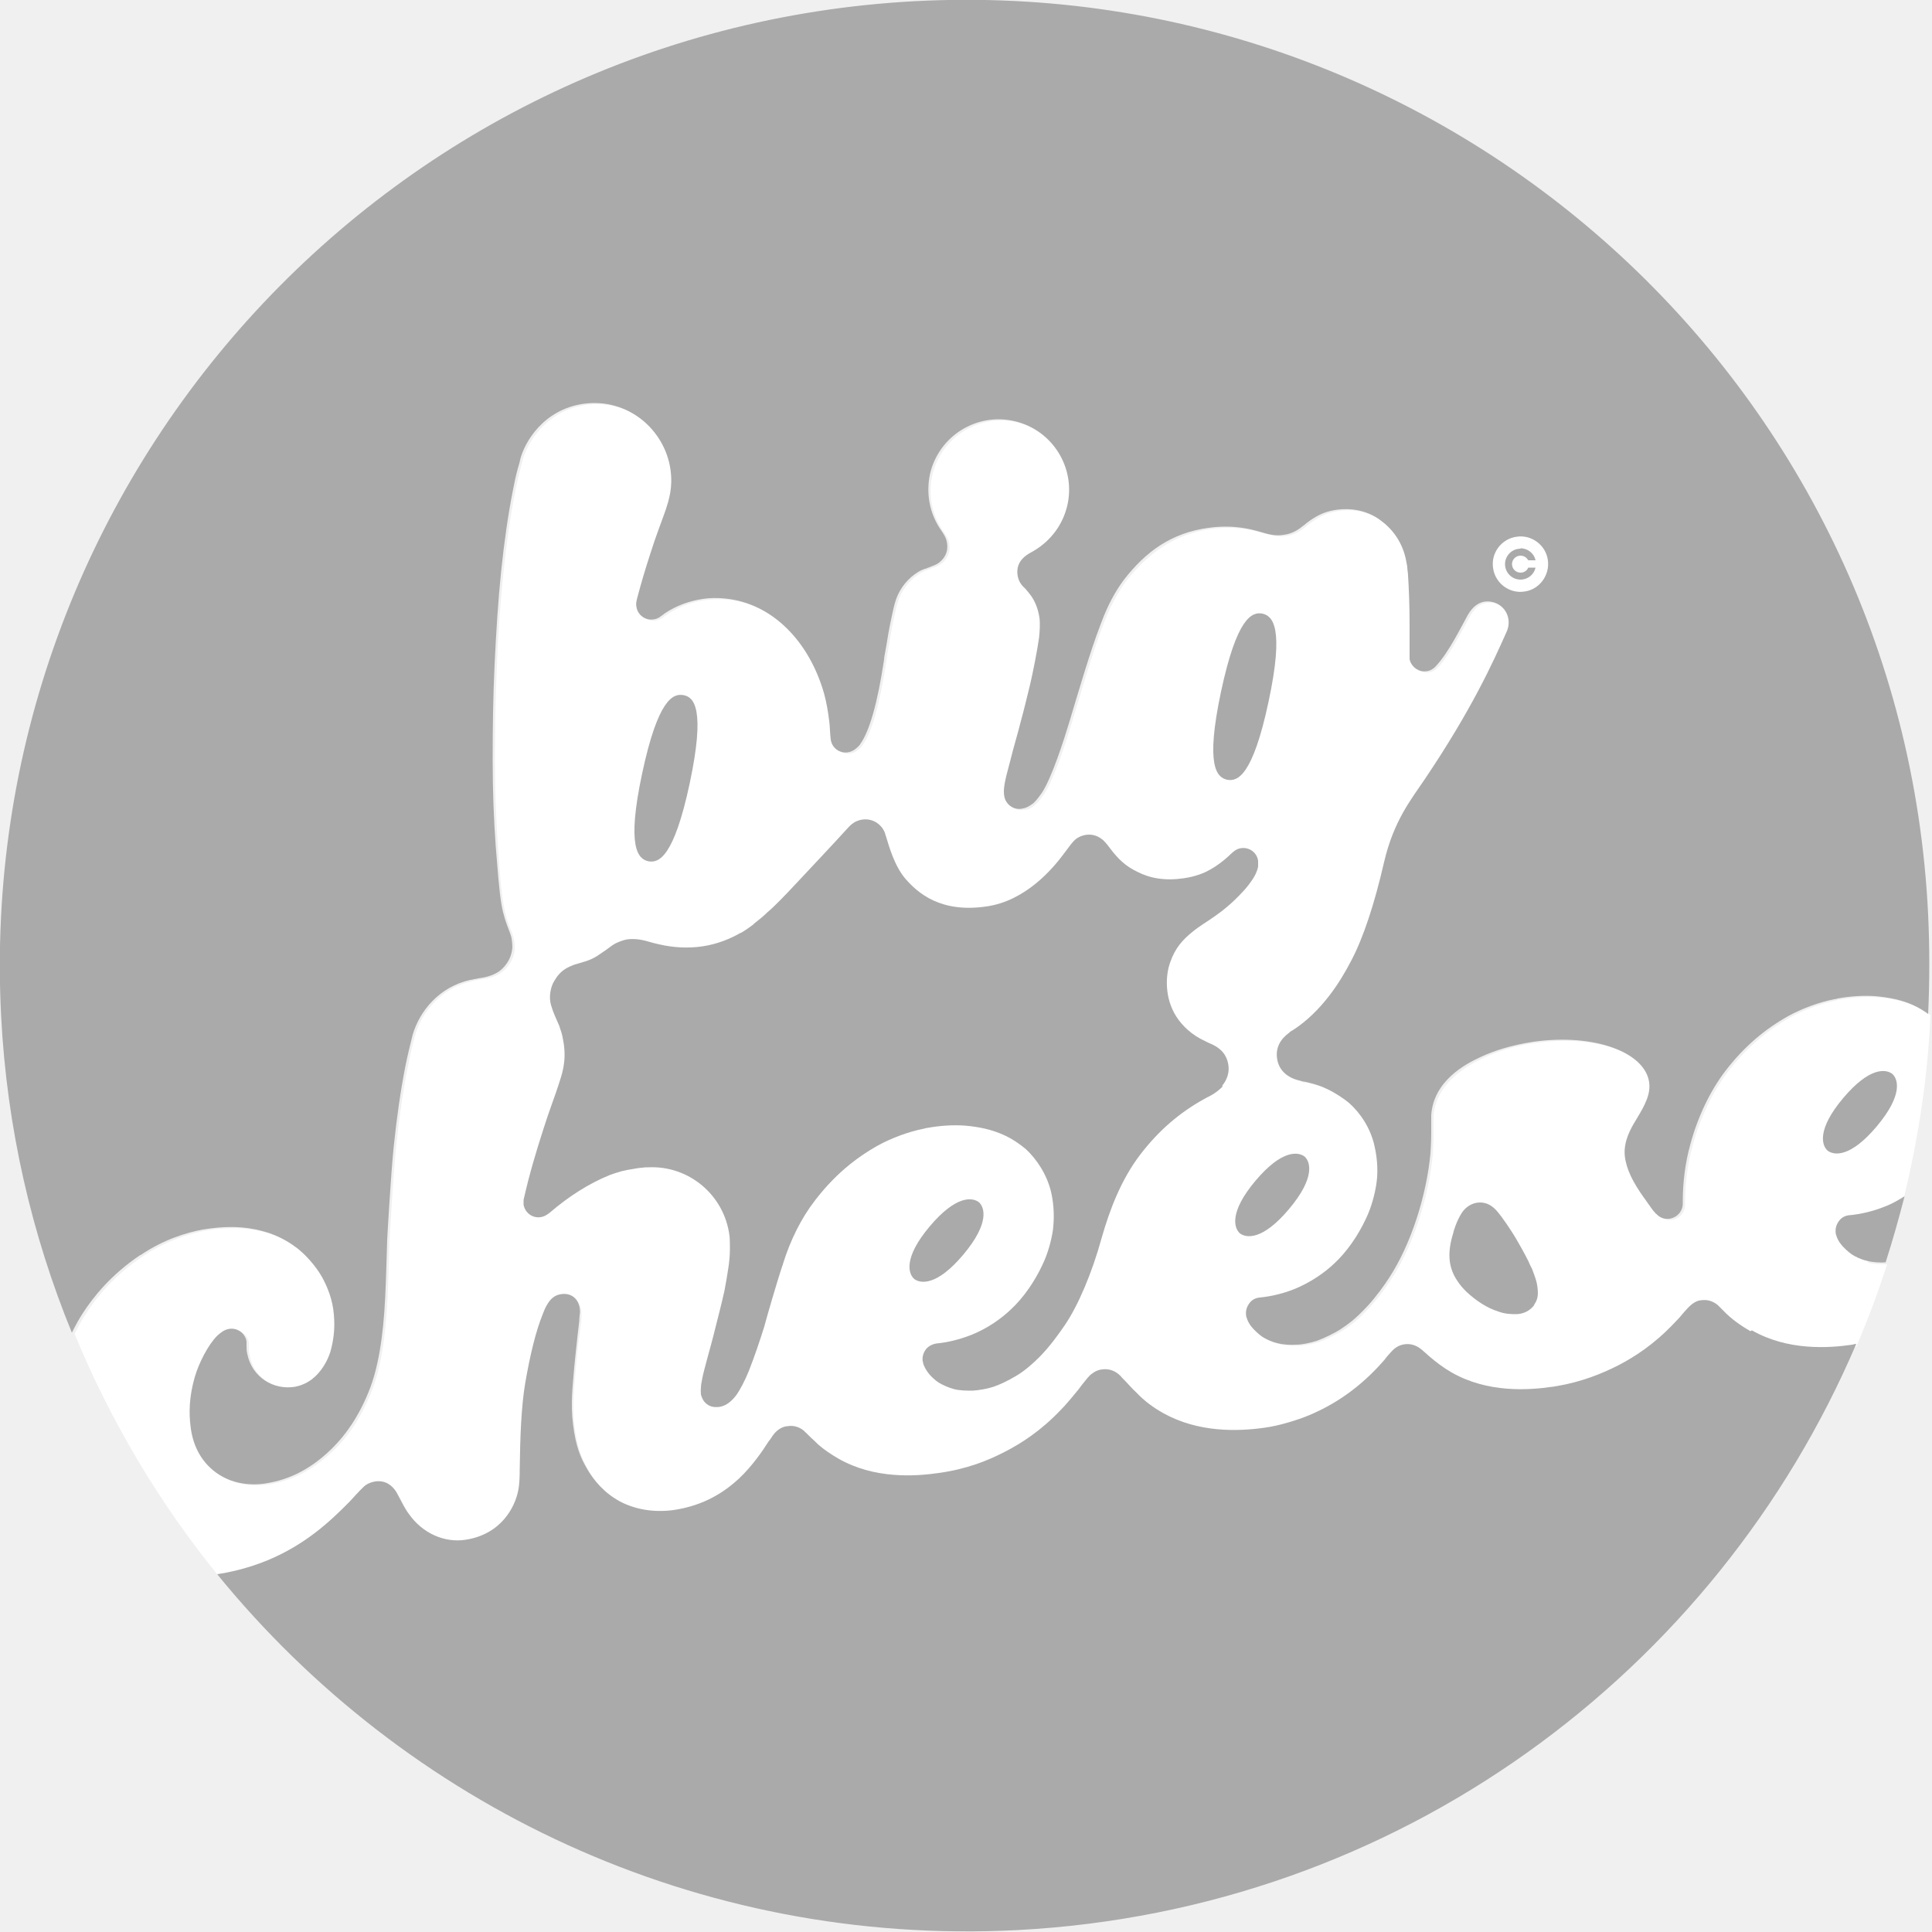
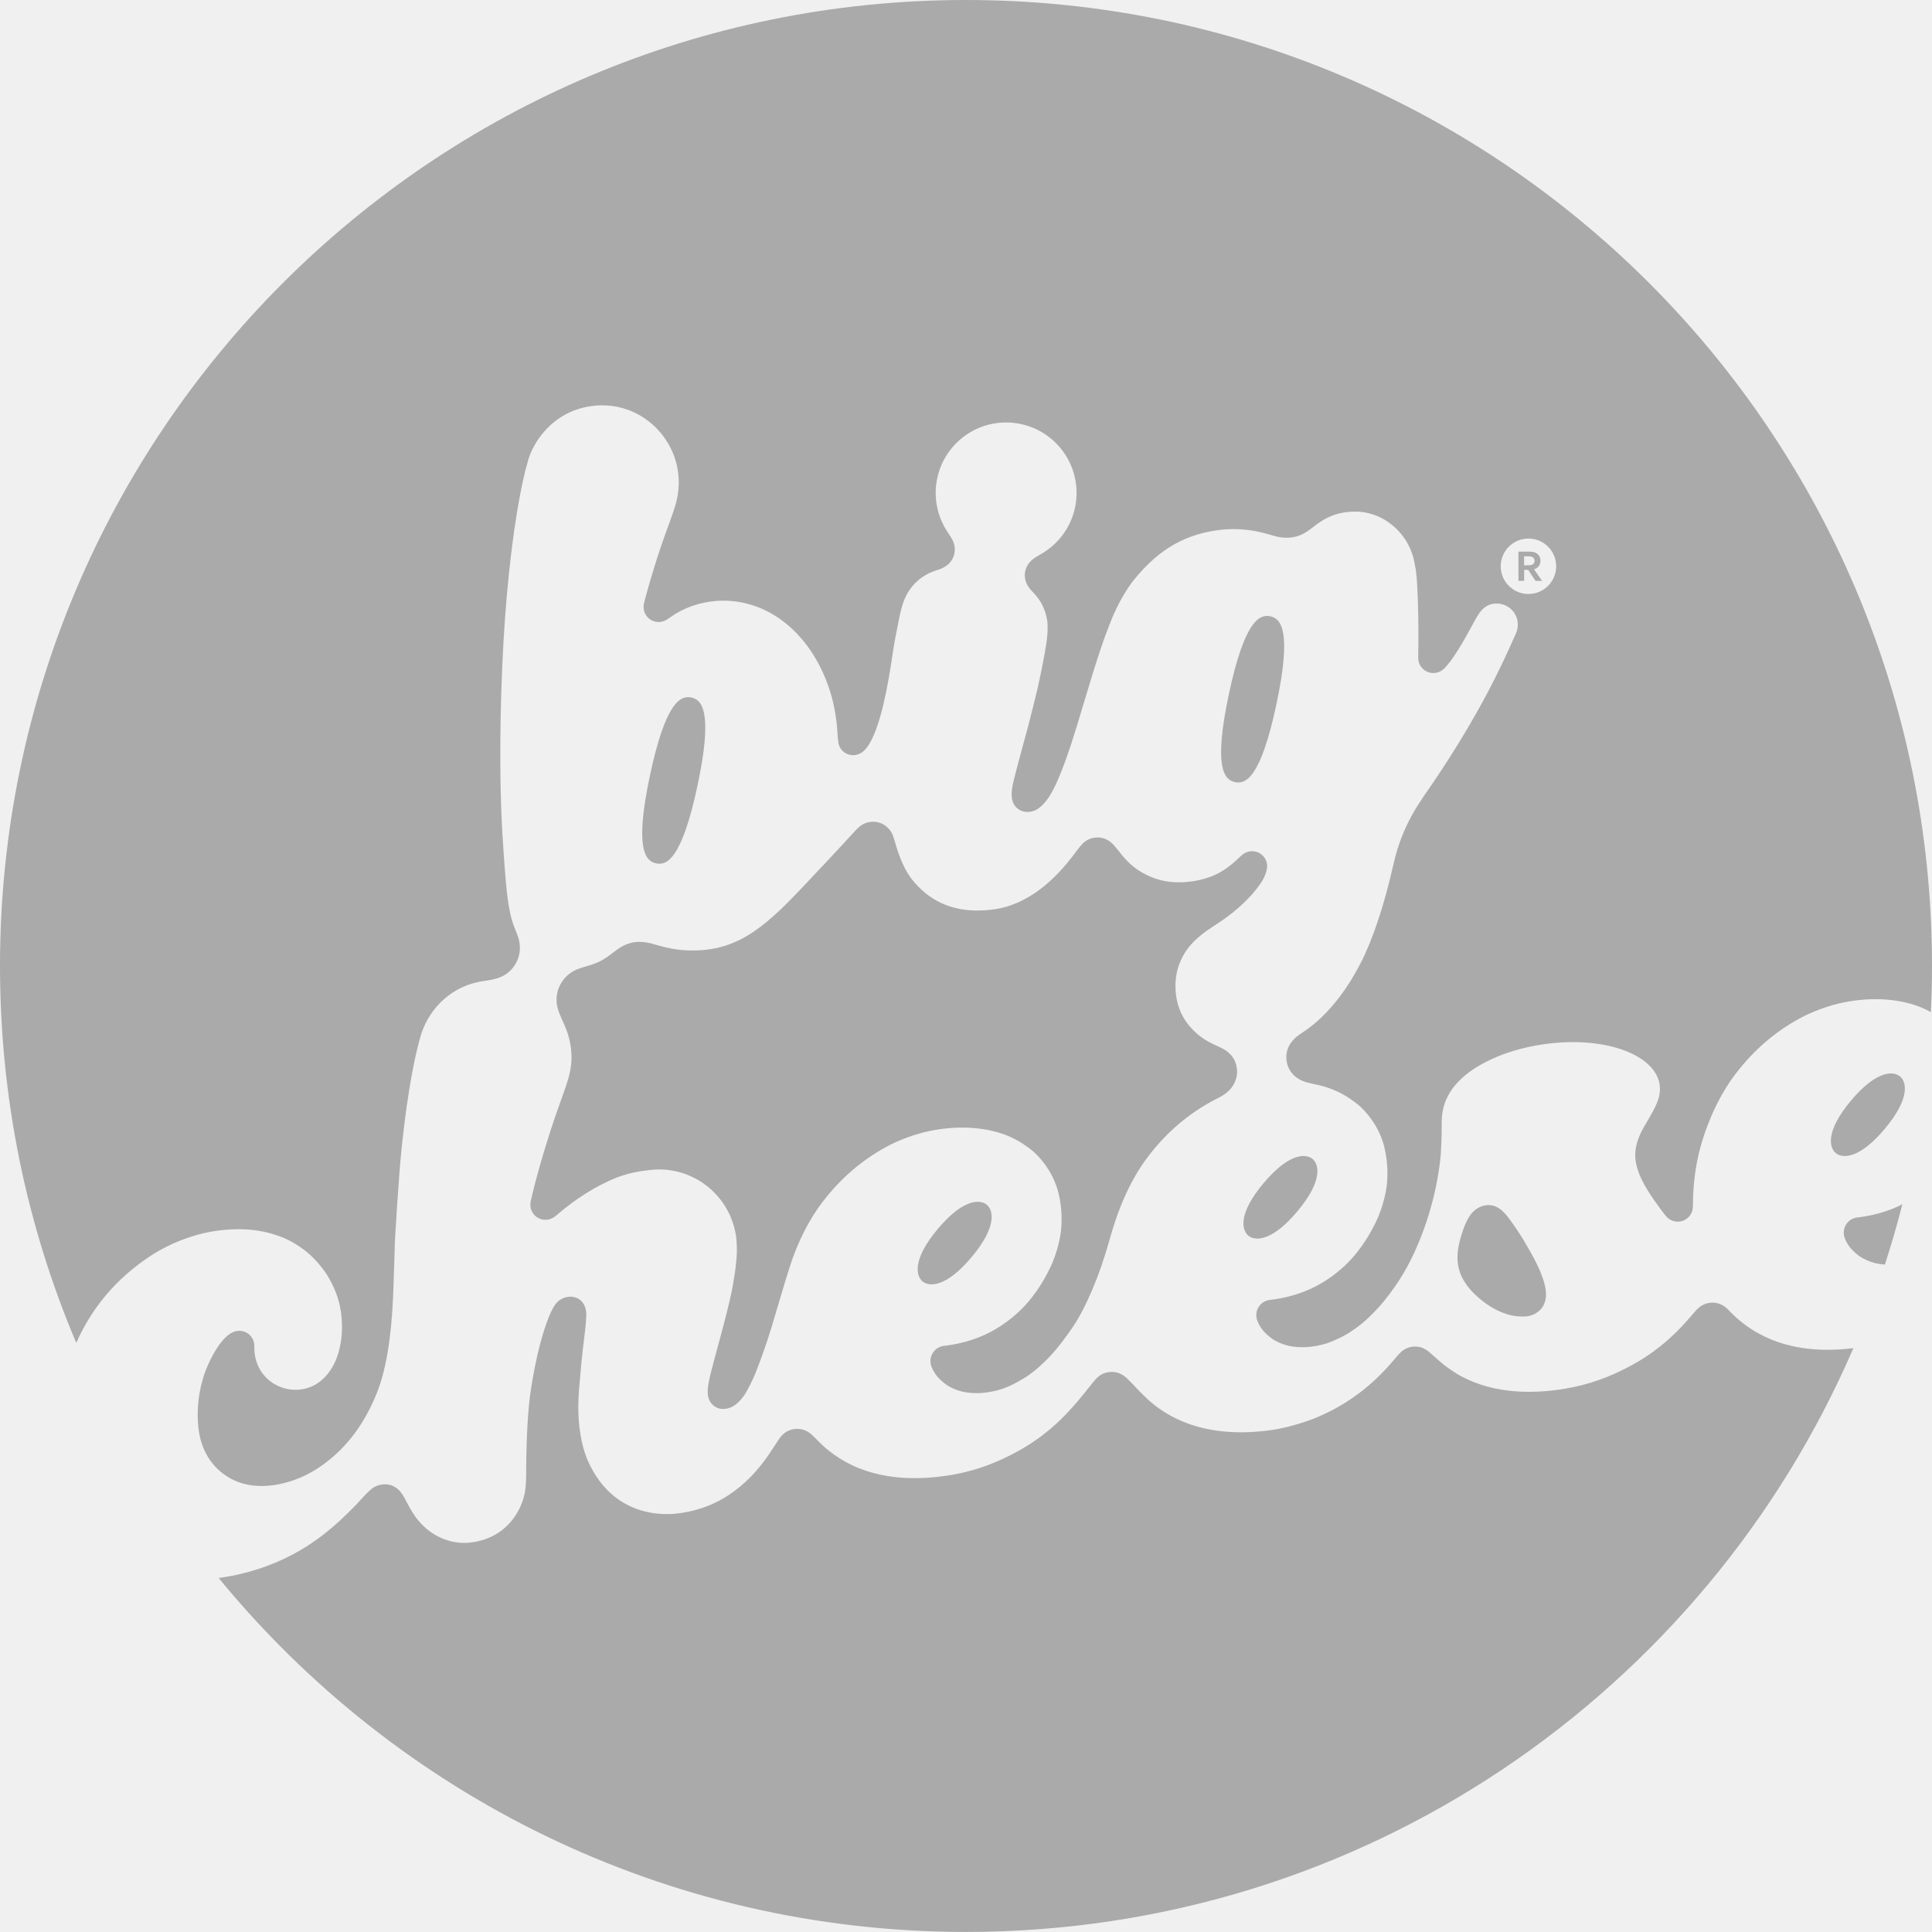
- <svg xmlns="http://www.w3.org/2000/svg" id="_레이어_2" data-name="레이어 2" viewBox="0 0 50 50">
+ <svg xmlns="http://www.w3.org/2000/svg" id="_레이어_2" data-name="레이어 2" viewBox="0 0 684.23 684.23">
  <defs>
    <style>
      .cls-1 {
        fill: #aaa;
-       }
- 
-       .cls-1, .cls-2, .cls-3, .cls-4 {
        stroke-width: 0px;
-       }
- 
-       .cls-2 {
-         fill: #aaa;
-       }
- 
-       .cls-3 {
-         fill: none;
-       }
- 
-       .cls-4 {
-         fill: #fff;
      }
    </style>
  </defs>
  <g id="_레이어_1-2" data-name="레이어 1">
    <g>
-       <g>
-         <path class="cls-4" d="M48.32,32.63c-.15-.04-.3-.11-.4-.17-.09-.06-.21-.17-.26-.24-.07-.09-.12-.19-.14-.26,0-.02,0-.04-.01-.04-.02-.13.02-.24.09-.33.06-.07.15-.12.26-.14.3-.03.59-.1.9-.22.19-.07.36-.17.52-.27.37-1.52.61-3.09.68-4.69-.11-.08-.24-.15-.37-.22-.31-.14-.64-.21-1.01-.24-.3-.02-.63,0-.96.06-.02,0-.06.01-.09.02-.41.08-.85.25-1.18.43-.61.34-1.15.79-1.64,1.43-.39.51-.71,1.18-.9,1.88-.14.5-.2,1.01-.2,1.49v.06c0,.2-.15.36-.34.39-.13.02-.26-.03-.34-.12,0,0-.04-.04-.05-.05-.04-.05-.1-.13-.13-.17-.04-.05-.13-.19-.15-.21-.27-.39-.45-.72-.49-1.07-.04-.37.15-.71.28-.92.06-.1.18-.31.23-.41.08-.18.15-.36.12-.58-.11-.78-1.41-1.27-2.99-1.05-.59.08-1.04.24-1.36.39-.42.2-1.23.64-1.29,1.51,0,.12,0,.34,0,.49,0,.25-.02.46-.02.5-.1,1.08-.5,2.35-1.07,3.22-.13.2-.34.49-.54.71-.36.39-.53.5-.73.63-.14.09-.43.23-.6.29-.15.05-.37.09-.54.1-.14,0-.33,0-.48-.04-.15-.04-.3-.11-.4-.17-.09-.06-.21-.17-.26-.24-.07-.09-.12-.19-.14-.26,0-.02,0-.04-.01-.04-.02-.13.02-.24.09-.33.06-.07.15-.12.26-.14.3-.03.59-.1.9-.22.43-.17.79-.43,1.04-.67.31-.29.6-.7.81-1.15.14-.29.23-.63.27-.9.03-.25.04-.61-.05-.99-.11-.45-.37-.84-.65-1.1-.13-.11-.35-.27-.58-.37-.15-.07-.3-.12-.46-.16-.05-.01-.11-.02-.15-.03-.04,0-.11-.02-.15-.04-.29-.08-.49-.27-.53-.56-.04-.28.09-.51.31-.66.03-.02.04-.03.05-.04.01,0,.03-.02.05-.03.74-.49,1.22-1.25,1.5-1.78.31-.6.61-1.48.86-2.57.24-1.07.7-1.63,1.05-2.14,1.22-1.81,1.77-3.04,2.13-3.84,0,0,.06-.13.04-.29-.04-.3-.32-.51-.62-.47-.23.03-.35.2-.43.34-.16.27-.49.96-.83,1.33-.06.07-.15.12-.24.13-.19.03-.37-.09-.43-.27,0-.02-.01-.05-.01-.07,0-.02,0-.05,0-.07,0-.02,0-.04,0-.07,0-.28,0-.43,0-.73,0-.5-.02-.96-.04-1.27,0-.05-.02-.16-.02-.21,0-.03-.02-.11-.02-.12-.09-.54-.39-.9-.68-1.1-.17-.12-.37-.2-.56-.25-.19-.04-.38-.04-.55-.02-.23.03-.43.1-.63.23-.11.07-.21.15-.23.17-.15.12-.3.22-.52.25-.26.04-.42-.03-.63-.08-.21-.06-.68-.19-1.32-.1-.97.14-1.62.63-2.19,1.34-.24.33-.43.7-.58,1.09,0,.01-.03.07-.03.08-.26.65-.61,1.89-.81,2.53-.14.47-.44,1.4-.7,1.81-.05.07-.14.2-.23.28-.1.09-.18.13-.3.14-.19.03-.37-.07-.43-.25-.06-.17-.03-.37.03-.59.03-.11.08-.3.11-.42.09-.33.2-.72.26-.97.06-.25.19-.74.25-.99.07-.3.18-.85.23-1.2.03-.19.03-.4.01-.53-.04-.25-.14-.47-.27-.63-.01-.02-.04-.05-.05-.06-.02-.02-.06-.06-.06-.07-.07-.07-.12-.14-.16-.23-.06-.15-.05-.33.06-.48.05-.08.13-.14.22-.19.03-.02.09-.05.14-.08h0c.41-.24.72-.65.84-1.15.23-.98-.38-1.96-1.36-2.19-.98-.23-1.96.38-2.19,1.36-.12.5-.01,1.01.25,1.41.03.04.06.09.08.12.06.09.1.18.11.27.03.18-.05.35-.16.46-.07.06-.16.11-.25.14-.02,0-.06.02-.08.03-.02,0-.06.02-.08.03-.07.02-.13.06-.19.09-.24.15-.45.38-.56.7-.05.15-.08.29-.1.39-.03.12-.08.37-.1.5-.02.12-.05.31-.08.47-.01.07-.02.13-.03.2h0c-.17,1.13-.38,1.86-.62,2.19,0,0-.02.02-.02.03,0,0-.02.03-.03.03-.04.04-.12.13-.27.15-.21.03-.41-.11-.44-.33-.02-.13-.03-.34-.04-.48-.03-.24-.07-.47-.13-.7-.38-1.35-1.34-2.35-2.56-2.47-.19-.02-.39-.01-.58.01-.36.05-.7.18-.98.37-.02.02-.07.04-.11.08-.06.04-.12.07-.19.08-.22.03-.41-.12-.44-.33-.01-.09,0-.17.02-.22.1-.38.21-.75.33-1.12.16-.51.31-.88.41-1.17.08-.25.19-.58.12-1.05-.14-1.02-1.1-1.85-2.25-1.69-1.04.15-1.53,1-1.64,1.45-.02.07-.04.15-.06.23-.04.18-.09.37-.13.58-.12.61-.22,1.3-.3,2.07-.08.77-.14,1.58-.17,2.42-.04.84-.05,1.67-.05,2.47,0,.81.03,1.55.08,2.24.04.58.07,1.09.15,1.51.01.06.03.14.04.19.01.05.03.11.05.18.06.19.14.34.16.45.01.04.04.15.03.28,0,.13-.05.28-.15.42-.07.1-.15.17-.21.21-.16.11-.37.15-.52.17,0,0-.08.01-.11.02-.02,0-.08.01-.1.02-.8.17-1.32.79-1.49,1.42-.07.24-.13.52-.19.82-.12.61-.22,1.3-.3,2.07-.08.77-.17,2.42-.17,2.42,0,0-.03,1.1-.05,1.46-.05,1.07-.19,1.89-.43,2.47-.31.77-.71,1.27-1.09,1.6-.36.32-.83.63-1.46.75-.33.06-.91.1-1.4-.26-.42-.3-.61-.75-.66-1.21-.03-.31-.04-.73.11-1.26.1-.35.34-.83.58-1.07.07-.06.17-.16.32-.18.21-.03.41.12.44.33,0,.04,0,.09,0,.12,0,.05,0,.12.02.2.11.61.69.95,1.23.85.37-.07.6-.3.73-.51.12-.18.18-.38.22-.51.06-.26.09-.52.06-.85-.03-.38-.16-.7-.3-.96-.18-.32-.45-.6-.64-.75-.17-.13-.41-.29-.71-.39-.53-.18-.97-.18-1.35-.15-.12,0-.26.03-.39.05-.42.08-1.01.26-1.61.66-.76.51-1.22,1.08-1.49,1.51-.11.17-.2.34-.28.5.94,2.28,2.2,4.39,3.73,6.27.26-.04.77-.14,1.33-.37.94-.39,1.55-.94,2.11-1.52,0,0,.25-.28.34-.36.04-.04.13-.12.31-.15.26-.04.44.11.55.28.03.05.06.12.08.15.07.13.14.27.24.41.36.51.93.74,1.46.67.93-.13,1.28-.85,1.37-1.27.04-.2.04-.45.04-.54,0-.84.04-1.63.14-2.23.12-.76.28-1.37.46-1.81.02-.06.06-.15.1-.22.09-.16.2-.27.39-.29.24-.03.47.12.47.47,0,.06,0,.18-.02.24,0,.08-.03.25-.04.34-.04.27-.09.82-.11,1.09-.01.18-.08.7-.01,1.23.07.58.21.87.35,1.13.18.32.46.65.87.87.38.2.86.3,1.38.22.83-.12,1.35-.49,1.69-.81.34-.31.61-.71.78-.98,0,0,.08-.11.1-.14.14-.21.32-.24.38-.24.1-.01.27,0,.43.12.02.01.04.03.05.05.03.03.1.1.13.13.04.04.15.14.18.17.16.14.33.26.53.37.94.52,1.98.45,2.6.37.71-.1,1.27-.32,1.73-.56.4-.21.9-.52,1.44-1.09.09-.09.17-.19.25-.28,0,0,.14-.17.19-.23.04-.05.13-.16.17-.22.03-.04.09-.11.13-.15.04-.04.14-.13.31-.15.21-.03.36.06.48.17.03.02.11.11.14.15.07.08.16.17.28.29.2.2.43.38.7.53.89.49,1.89.47,2.6.37.38-.05.87-.2,1.15-.32.84-.35,1.47-.86,1.97-1.45.03-.03.06-.07.08-.1.02-.02.1-.12.16-.17.13-.11.26-.12.27-.12.13-.02.28,0,.42.12.04.03.17.15.23.2.15.14.36.3.57.41.94.52,1.98.45,2.6.37.05,0,.09-.01.13-.02.65-.11,1.17-.32,1.59-.54.4-.21.9-.52,1.44-1.09.09-.1.18-.2.26-.29.02-.02.12-.15.2-.2.1-.07.18-.09.24-.1.13-.02.28,0,.42.12.04.03.1.1.15.15.2.2.43.38.7.53.94.52,1.98.45,2.6.37.03,0,.07-.01.1-.02.3-.69.56-1.4.8-2.13-.14,0-.33,0-.48-.04Z" />
-         <path class="cls-4" d="M39.45,15.31c.39-.06.67-.42.61-.81s-.42-.67-.81-.61-.67.42-.61.81c.06.39.42.67.81.61Z" />
-       </g>
-       <g>
-         <path class="cls-2" d="M45.3,34.45c-.26-.15-.5-.32-.7-.53-.04-.04-.11-.11-.15-.15-.14-.11-.28-.14-.42-.12-.06,0-.15.03-.24.1-.08.06-.18.18-.2.2-.08.1-.17.2-.26.29-.54.57-1.04.88-1.44,1.09-.43.22-.95.43-1.59.54-.04,0-.08.02-.13.02-.62.09-1.67.16-2.6-.37-.21-.12-.42-.28-.57-.41-.06-.05-.2-.18-.23-.2-.14-.11-.29-.14-.42-.12,0,0-.14.01-.27.12-.06.05-.14.15-.16.17-.02.02-.06.07-.08.1-.5.58-1.13,1.1-1.97,1.45-.29.12-.77.27-1.15.32-.71.1-1.71.12-2.6-.37-.27-.15-.5-.32-.7-.53-.13-.12-.21-.22-.28-.29-.04-.04-.12-.12-.14-.15-.11-.11-.27-.2-.48-.17-.17.02-.27.12-.31.15-.04.04-.1.11-.13.15-.04.05-.13.16-.17.22-.05.06-.19.23-.19.23-.08.09-.16.19-.25.28-.54.57-1.04.88-1.44,1.09-.46.24-1.01.46-1.73.56-.62.09-1.67.16-2.6-.37-.19-.11-.37-.23-.53-.37-.03-.03-.13-.13-.18-.17-.03-.03-.1-.1-.13-.13-.01-.01-.04-.03-.05-.05-.16-.13-.32-.14-.43-.12-.06,0-.24.04-.38.24-.02.03-.09.14-.1.14-.17.27-.44.66-.78.98-.35.32-.87.69-1.69.81-.52.07-1-.02-1.38-.22-.41-.22-.69-.55-.87-.87-.15-.26-.28-.55-.35-1.13-.07-.54,0-1.06.01-1.23.02-.27.08-.82.11-1.09.01-.08.03-.25.04-.34,0-.06.01-.18.02-.24,0-.35-.23-.5-.47-.47-.19.02-.3.13-.39.29-.04.07-.08.16-.1.22-.18.44-.33,1.05-.46,1.81-.1.6-.13,1.39-.14,2.23,0,.1,0,.35-.04.54-.08.41-.43,1.13-1.37,1.27-.53.08-1.1-.16-1.46-.67-.1-.13-.17-.28-.24-.41-.02-.03-.05-.1-.08-.15-.1-.17-.28-.32-.55-.28-.18.03-.27.11-.31.15-.09.08-.34.36-.34.36-.56.57-1.17,1.12-2.11,1.52-.55.23-1.06.33-1.33.37,4.87,5.98,12.42,9.64,20.72,9.21,9.85-.52,18.07-6.67,21.7-15.17-.03,0-.07.01-.1.02-.62.09-1.67.16-2.6-.37Z" />
-         <path class="cls-2" d="M3.64,32.48c.59-.4,1.18-.58,1.61-.66.13-.02.27-.04.39-.05.38-.03.82-.03,1.35.15.31.11.54.26.71.39.19.15.46.43.64.75.14.26.27.58.3.96.03.33,0,.59-.06.85-.03.14-.1.33-.22.51-.14.21-.36.44-.73.51-.54.09-1.11-.24-1.23-.85-.02-.08-.02-.15-.02-.2,0-.03,0-.08,0-.12-.03-.21-.23-.36-.44-.33-.15.02-.25.12-.32.18-.24.24-.48.72-.58,1.07-.15.52-.15.94-.11,1.26.05.46.24.9.66,1.21.5.36,1.07.33,1.4.26.63-.12,1.1-.43,1.46-.75.37-.33.78-.83,1.09-1.6.24-.58.38-1.4.43-2.47.02-.37.05-1.46.05-1.46,0,0,.09-1.65.17-2.42.08-.77.18-1.46.3-2.07.06-.3.13-.58.19-.82.18-.62.69-1.24,1.49-1.42.02,0,.08-.01.1-.02.03,0,.1-.02.11-.02.15-.02.35-.06.52-.17.06-.04.14-.11.21-.21.1-.14.14-.29.15-.42,0-.13-.02-.24-.03-.28-.03-.11-.1-.26-.16-.45-.02-.08-.04-.14-.05-.18-.01-.05-.03-.12-.04-.19-.07-.42-.1-.93-.15-1.51-.05-.69-.08-1.43-.08-2.24,0-.81.01-1.63.05-2.47.04-.84.09-1.65.17-2.42.08-.77.18-1.46.3-2.07.04-.21.08-.4.13-.58.02-.08.05-.16.06-.23.11-.45.6-1.3,1.64-1.45,1.15-.16,2.1.67,2.25,1.69.07.47-.04.8-.12,1.05-.1.29-.25.66-.41,1.17-.12.37-.23.74-.33,1.12-.01.05-.04.13-.02.22.03.21.22.36.44.33.08-.01.14-.04.19-.08.04-.03.09-.06.11-.08.28-.19.63-.32.98-.37.19-.03.38-.03.58-.01,1.22.12,2.18,1.12,2.56,2.47.06.22.1.46.13.7.02.14.02.35.04.48.03.22.23.36.44.33.14-.02.23-.11.27-.15,0,0,.02-.02.03-.03,0,0,.02-.02.02-.03.24-.33.45-1.06.62-2.19h0c0-.07.02-.13.03-.2.03-.16.06-.35.08-.47.02-.12.07-.37.1-.5.02-.1.05-.24.1-.39.11-.31.32-.55.56-.7.06-.04.13-.07.19-.09.02,0,.06-.02.08-.03.02,0,.06-.02.08-.03.09-.03.18-.07.25-.14.12-.11.19-.27.16-.46-.01-.09-.05-.18-.11-.27-.02-.03-.05-.08-.08-.12-.26-.4-.36-.9-.25-1.41.23-.98,1.21-1.59,2.19-1.36.98.23,1.59,1.21,1.36,2.19-.12.5-.43.9-.84,1.15h0s-.1.06-.14.08c-.1.06-.17.12-.22.19-.11.15-.11.33-.06.48.03.09.09.17.16.23,0,0,.05.05.06.07.01.01.04.04.05.06.13.15.23.37.27.63.02.14.01.35-.01.53-.05.35-.16.9-.23,1.2-.06.25-.18.74-.25.99-.06.25-.18.64-.26.97-.03.11-.08.3-.11.42-.05.22-.09.42-.03.59.07.18.25.28.43.25.12-.02.19-.06.3-.14.09-.08.18-.21.23-.28.26-.41.56-1.35.7-1.81.19-.63.55-1.87.81-2.53,0-.01.03-.07.03-.08.15-.4.34-.77.58-1.09.56-.72,1.22-1.21,2.19-1.34.65-.09,1.11.04,1.32.1.21.06.38.12.63.08.22-.03.37-.13.52-.25.02-.02.12-.1.23-.17.2-.13.4-.2.63-.23.16-.02.36-.02.55.02.19.04.39.12.56.25.28.2.59.55.68,1.1,0,0,.02.09.02.12,0,.05.02.16.02.21.02.31.04.77.04,1.27,0,.3,0,.44,0,.73,0,.02,0,.05,0,.07,0,.02,0,.05,0,.07,0,.02,0,.04.01.07.06.18.24.3.43.27.09-.01.18-.06.24-.13.34-.36.67-1.05.83-1.33.08-.13.2-.3.43-.34.3-.04.58.16.62.47.02.16-.04.29-.04.29-.36.81-.91,2.03-2.13,3.84-.35.52-.8,1.07-1.05,2.14-.25,1.09-.54,1.97-.86,2.57-.28.54-.76,1.3-1.5,1.78-.02.01-.04.02-.05.03-.01,0-.03.02-.05.04-.22.16-.35.38-.31.66.04.29.24.48.53.56.04.01.11.03.15.04.04,0,.1.02.15.03.16.04.32.09.46.16.23.11.45.26.58.37.29.26.55.65.65,1.1.09.38.09.74.05.99-.04.27-.13.61-.27.9-.21.45-.5.86-.81,1.15-.25.24-.62.5-1.04.67-.3.12-.6.19-.9.22-.11.01-.2.06-.26.14-.07.09-.11.2-.09.33,0,0,0,.03.01.04.02.08.07.18.14.26.05.06.16.17.26.24.09.06.25.14.4.17.15.04.34.05.48.04.17,0,.38-.05.54-.1.17-.06.46-.2.6-.29.19-.13.37-.24.73-.63.2-.22.42-.52.54-.71.57-.87.97-2.14,1.07-3.22,0-.04.02-.25.02-.5,0-.14,0-.36,0-.49.06-.88.87-1.32,1.29-1.51.32-.15.77-.3,1.36-.39,1.57-.22,2.88.27,2.99,1.05.03.22-.04.41-.12.58-.05.11-.17.31-.23.41-.13.21-.32.55-.28.92.04.35.22.69.49,1.07.02.02.11.16.15.21.03.04.08.12.13.17,0,0,.04.05.05.05.08.09.21.14.34.12.19-.03.34-.19.34-.39v-.06c0-.48.06-.99.2-1.49.19-.7.51-1.37.9-1.88.49-.64,1.03-1.09,1.64-1.43.33-.18.77-.35,1.18-.43.03,0,.07-.01.09-.02.33-.06.67-.08.96-.06.37.03.71.1,1.01.24.13.06.26.14.37.22.04-.85.04-1.71,0-2.57C49.24,9.9,37.48-.69,23.69.03,9.9.76-.69,12.52.03,26.31c.15,2.89.79,5.64,1.83,8.18.08-.16.17-.33.28-.5.27-.42.73-1,1.49-1.51ZM39.25,13.89c.39-.06.76.22.81.61s-.22.76-.61.81c-.39.06-.76-.22-.81-.61-.06-.39.22-.76.61-.81Z" />
-         <path class="cls-3" d="M39.4,15c.19-.03.33-.18.35-.37l-.19.03c-.02.08-.09.15-.18.16-.12.02-.23-.07-.25-.19s.07-.23.19-.25c.09-.01.17.03.21.1l.19-.03c-.07-.17-.24-.28-.43-.25-.22.03-.37.23-.34.45s.23.37.45.34Z" />
-         <path class="cls-2" d="M47.86,31.45c-.11.01-.2.06-.26.14-.07.09-.11.2-.09.33,0,0,0,.03.01.04.02.08.07.18.14.26.05.06.16.17.26.24.09.06.25.14.4.17.15.04.34.05.48.04.18-.56.34-1.13.49-1.71-.16.1-.33.2-.52.27-.3.12-.6.19-.9.22Z" />
-         <path class="cls-3" d="M31.76,20.18c.27.06.66-.09,1.07-2.02.41-1.92.11-2.22-.16-2.28-.27-.06-.66.09-1.07,2.02-.41,1.92-.11,2.22.16,2.28Z" />
-         <path class="cls-3" d="M39.65,32.84c-.02-.05-.06-.14-.1-.21-.09-.18-.24-.45-.33-.6-.11-.18-.33-.52-.49-.7-.16-.18-.32-.21-.43-.21-.21,0-.37.13-.47.27-.14.2-.21.49-.22.52-.15.48-.14.87.1,1.23.07.1.15.2.24.29.26.25.53.42.82.51.18.06.33.07.48.07.26,0,.4-.16.46-.24.05-.08.09-.18.1-.31,0-.1-.02-.22-.04-.3-.02-.09-.08-.24-.11-.32Z" />
-         <path class="cls-3" d="M48.57,29.16c.69-.82.55-1.23.4-1.36-.15-.13-.58-.19-1.27.63-.69.82-.55,1.23-.4,1.36.15.13.58.19,1.27-.63Z" />
-         <path class="cls-3" d="M33.37,31.29c.69-.82.55-1.23.4-1.36-.15-.13-.58-.19-1.27.63-.69.82-.55,1.23-.4,1.36.15.13.58.19,1.27-.63Z" />
-         <path class="cls-3" d="M16.78,22.28c.27.06.66-.09,1.07-2.02.41-1.92.11-2.22-.16-2.28s-.66.09-1.07,2.02c-.41,1.92-.11,2.22.16,2.28ZM17.86,18.58h0s0,0,0,0h0Z" />
-         <polygon class="cls-1" points="17.86 18.58 17.86 18.58 17.86 18.58 17.86 18.58" />
-         <path class="cls-2" d="M31.6,17.9c.41-1.92.8-2.07,1.07-2.02.27.06.57.36.16,2.28-.41,1.92-.8,2.07-1.07,2.02-.27-.06-.57-.35-.16-2.28Z" />
-         <path class="cls-2" d="M16.62,20.01c.41-1.92.8-2.07,1.07-2.02s.57.35.16,2.28c-.41,1.92-.8,2.07-1.07,2.02-.27-.06-.57-.36-.16-2.28Z" />
-         <path class="cls-2" d="M24.06,31.74c.69-.82,1.11-.75,1.27-.63.15.13.29.54-.4,1.36-.69.82-1.11.75-1.27.63-.15-.13-.29-.54.4-1.36Z" />
-         <path class="cls-2" d="M32.49,30.56c.69-.82,1.11-.75,1.27-.63.15.13.29.54-.4,1.36-.69.82-1.11.75-1.27.63-.15-.13-.29-.54.4-1.36Z" />
-         <path class="cls-2" d="M39.71,33.77c-.06.08-.2.23-.46.24-.14,0-.29,0-.48-.07-.28-.09-.55-.26-.82-.51-.09-.09-.17-.18-.24-.29-.24-.36-.25-.75-.1-1.23,0-.03.09-.32.22-.52.09-.14.26-.27.47-.27.11,0,.27.03.43.21.16.18.38.52.49.7.09.15.24.42.33.6.03.07.07.16.1.21.03.08.09.24.11.32.02.07.04.2.04.3,0,.13-.04.23-.1.31Z" />
-         <path class="cls-2" d="M47.7,28.42c.69-.82,1.11-.75,1.27-.63.15.13.29.54-.4,1.36-.69.82-1.11.75-1.27.63-.15-.13-.29-.54.4-1.36Z" />
-         <path class="cls-2" d="M39.35,14.19c.19,0,.35.13.39.31h-.19c-.04-.07-.11-.12-.2-.12-.12,0-.22.1-.22.22s.1.22.22.22c.09,0,.17-.05.2-.13h.19c-.04.18-.2.31-.39.31-.22,0-.4-.18-.4-.4s.18-.4.4-.4Z" />
-         <path class="cls-3" d="M31.37,27.04s-.11-.05-.17-.08c-.33-.15-.58-.39-.73-.62-.32-.49-.29-1.09-.16-1.43.13-.33.3-.56.59-.79.32-.26.75-.43,1.29-1.03.06-.07.16-.19.16-.19.11-.14.18-.27.23-.45.01-.07.01-.11,0-.15-.03-.22-.23-.36-.44-.33-.14.02-.21.09-.34.22-.11.1-.27.24-.47.34-.25.13-.53.19-.68.22-.48.07-.87,0-1.2-.17-.3-.15-.49-.33-.69-.59-.05-.07-.16-.2-.22-.25-.14-.11-.27-.12-.34-.12-.07,0-.21.01-.33.11-.08.06-.18.2-.18.2,0,0-.11.15-.15.2-.27.34-.98,1.2-2,1.35-1.18.17-1.77-.34-2.09-.72-.3-.35-.44-.87-.49-1.06,0-.03-.02-.08-.03-.1-.07-.22-.3-.41-.59-.37-.12.02-.24.07-.38.22-.41.44-.92.99-1.35,1.45-.3.31-.56.58-.73.73-.09.08-.2.18-.34.29,0,0,0,0,0,0,0,0,0,0-.01.01,0,0-.01.01-.02.02-.09.06-.19.14-.31.21,0,0,0,0-.01,0,0,0,0,0,0,0-.25.15-.58.3-.98.35-.4.06-.79.03-1.13-.05-.23-.06-.32-.09-.43-.11-.1-.02-.22-.04-.39-.02-.13.02-.26.08-.32.11-.05.03-.12.07-.15.1-.02.01-.06.04-.08.06-.07.05-.18.13-.25.17-.07.04-.16.09-.29.13-.07.02-.2.06-.3.09-.13.04-.22.1-.27.14-.17.12-.24.27-.27.34-.06.12-.11.34-.05.56.06.21.14.33.21.53,0,0,.02.04.02.06,0,.02.02.06.02.06.04.11.06.23.08.35.07.48-.05.8-.13,1.05-.1.29-.24.66-.4,1.17-.19.59-.36,1.16-.5,1.78,0,.02,0,.06-.01.08,0,.02,0,.07,0,.09.04.21.23.35.44.32.13-.02.21-.09.23-.11.51-.44,1.02-.76,1.56-.98.05-.02.23-.08.31-.1.08-.02.23-.05.31-.06.06,0,.17-.02.23-.03.04,0,.1-.01.15-.01,1.05-.05,1.97.72,2.1,1.78,0,.07.02.26.01.35,0,.14-.02.35-.04.47-.02.15-.07.44-.1.59-.08.36-.18.73-.24.98-.06.21-.17.64-.22.83-.03.12-.1.36-.12.49-.02.1-.03.17-.03.22,0,.05,0,.12,0,.17.01.07.05.15.11.21.04.04.11.09.21.11.07.01.15,0,.24-.02.14-.05.27-.17.36-.29.08-.11.22-.37.32-.62.15-.38.3-.8.4-1.15.04-.13.36-1.22.47-1.58,0-.01,0-.02.01-.03.2-.61.49-1.2.83-1.65.49-.64,1.03-1.09,1.64-1.43.33-.18.77-.35,1.18-.43.03,0,.07-.01.09-.02.33-.06.67-.08.96-.06.37.03.71.1,1.01.24.23.11.45.26.58.37.29.26.55.65.65,1.1.09.38.09.74.05.99-.04.27-.13.61-.27.9-.21.45-.5.86-.81,1.15-.25.24-.62.5-1.04.67-.3.12-.6.19-.9.22-.11.01-.2.06-.26.14-.07.09-.11.2-.09.33,0,0,0,.03.01.04.02.08.07.18.14.26.05.06.16.17.26.24.09.06.25.14.4.17.15.04.34.05.48.04.17,0,.38-.05.54-.1.17-.06.34-.13.6-.29.22-.13.45-.34.58-.47.28-.28.52-.62.67-.84.34-.5.7-1.34.95-2.25.21-.74.51-1.52,1-2.16.49-.64,1.03-1.09,1.64-1.43.05-.03.11-.06.17-.09.19-.1.28-.19.32-.24.07-.08.2-.27.16-.54-.04-.32-.26-.46-.44-.54Z" />
-         <path class="cls-3" d="M24.94,32.48c.69-.82.55-1.23.4-1.36-.15-.13-.58-.19-1.27.63-.69.82-.55,1.23-.4,1.36.15.13.58.19,1.27-.63Z" />
-         <path class="cls-2" d="M31.64,28.12s-.13.14-.32.24c-.06.03-.12.06-.17.09-.61.34-1.15.79-1.64,1.43-.49.64-.79,1.42-1,2.16-.25.91-.61,1.75-.95,2.25-.15.22-.39.56-.67.84-.14.14-.36.34-.58.47-.25.15-.43.23-.6.29-.15.05-.37.09-.54.1-.14,0-.33,0-.48-.04-.15-.04-.3-.11-.4-.17-.09-.06-.21-.17-.26-.24-.07-.09-.12-.19-.14-.26,0-.02,0-.04-.01-.04-.02-.13.02-.24.09-.33.06-.07.15-.12.26-.14.3-.03.59-.1.9-.22.43-.17.79-.43,1.04-.67.31-.29.6-.7.81-1.15.14-.29.23-.63.27-.9.03-.25.04-.61-.05-.99-.11-.45-.37-.84-.65-1.1-.13-.11-.35-.27-.58-.37-.31-.14-.64-.21-1.01-.24-.3-.02-.63,0-.96.06-.02,0-.06.01-.09.02-.41.08-.85.25-1.18.43-.61.34-1.15.79-1.64,1.43-.35.45-.64,1.03-.83,1.65,0,.01,0,.02-.01.03-.12.35-.44,1.45-.47,1.58-.11.35-.25.77-.4,1.15-.1.25-.24.51-.32.62-.09.12-.21.24-.36.29-.08.03-.17.03-.24.02-.11-.02-.17-.07-.21-.11-.06-.06-.09-.14-.11-.21,0-.04-.01-.11,0-.17,0-.06.01-.13.03-.22.02-.13.09-.37.12-.49.05-.18.17-.62.22-.83.06-.24.16-.62.24-.98.03-.15.08-.45.1-.59.02-.12.04-.32.04-.47,0-.09,0-.28-.01-.35-.13-1.06-1.05-1.83-2.1-1.78-.05,0-.11,0-.15.01-.06,0-.18.02-.23.03-.08.01-.23.04-.31.06-.08.02-.26.08-.31.1-.54.22-1.06.55-1.56.98-.02.01-.1.09-.23.11-.21.03-.4-.11-.44-.32,0-.02,0-.06,0-.09,0-.02,0-.06.01-.08.14-.62.31-1.19.5-1.78.16-.51.31-.88.4-1.17.08-.25.2-.57.13-1.05-.02-.12-.04-.24-.08-.35,0,0-.02-.05-.02-.06,0-.01-.02-.06-.02-.06-.08-.19-.15-.32-.21-.53-.06-.21-.01-.43.05-.56.04-.07.11-.22.27-.34.05-.04.14-.09.27-.14.1-.03.23-.07.3-.09.13-.04.22-.09.29-.13.06-.04.18-.12.25-.17.02-.02.06-.04.08-.06.04-.03.11-.08.15-.1.06-.03.19-.09.32-.11.17-.02.29,0,.39.02.11.02.2.06.43.11.35.08.73.11,1.13.05.39-.06.72-.2.98-.35,0,0,0,0,0,0,0,0,0,0,.01,0,.12-.07.23-.15.31-.21,0,0,.01-.01.02-.02,0,0,0,0,.01-.01,0,0,0,0,0,0,.14-.11.25-.2.34-.29.18-.15.44-.42.73-.73.43-.46.95-1.01,1.35-1.45.14-.16.26-.2.38-.22.29-.04.52.15.59.37,0,.03.03.08.03.1.06.19.2.72.49,1.06.33.38.92.89,2.09.72,1.03-.14,1.74-1,2-1.35.04-.05.15-.2.15-.2,0,0,.1-.14.18-.2.12-.09.26-.11.33-.11.07,0,.2.01.34.12.06.04.17.18.22.25.2.26.38.44.69.59.33.17.72.24,1.2.17.15-.02.44-.08.68-.22.2-.11.36-.24.47-.34.13-.12.2-.2.34-.22.21-.03.41.11.44.33,0,.04,0,.08,0,.15-.04.18-.12.3-.23.45,0,0-.1.13-.16.19-.55.6-.97.77-1.29,1.03-.29.23-.47.45-.59.79-.13.34-.16.94.16,1.43.15.23.4.47.73.62.06.03.12.06.17.08.18.08.39.22.44.54.04.28-.1.46-.16.54Z" />
-       </g>
+       <path class="cls-1" d="M622.74,472.22c-3.61-2.02-6.79-4.45-9.54-7.21-.59-.6-1.47-1.55-2.02-1.99-1.88-1.5-3.89-1.86-5.73-1.61-.82.11-2.01.39-3.35,1.35-1.06.76-2.44,2.46-2.7,2.76-1.14,1.32-2.31,2.67-3.58,4.02-7.34,7.82-14.17,12.03-19.67,14.88-5.86,3.04-12.93,5.9-21.82,7.38-.55.1-1.14.21-1.8.3-8.45,1.19-22.79,2.14-35.62-5.02-2.87-1.6-5.79-3.81-7.81-5.66-.81-.74-2.7-2.4-3.19-2.8-1.97-1.57-4-1.91-5.77-1.66-.12.02-1.98.18-3.71,1.63-.87.73-1.95,2.08-2.22,2.39-.29.34-.78.9-1.16,1.34-6.8,7.96-15.51,15.04-26.98,19.78-3.92,1.62-10.57,3.63-15.76,4.36-9.76,1.37-23.39,1.66-35.62-5.02-3.64-1.99-6.83-4.41-9.59-7.19-1.73-1.64-2.91-2.98-3.89-4.01-.49-.52-1.63-1.67-1.98-2-1.57-1.5-3.69-2.7-6.55-2.3-2.37.33-3.75,1.62-4.25,2.11-.59.58-1.35,1.53-1.77,2.05-.6.73-1.77,2.22-2.37,2.96-.65.8-2.62,3.19-2.62,3.19-1.09,1.28-2.22,2.56-3.44,3.86-7.34,7.82-14.17,12.03-19.67,14.88-6.26,3.24-13.86,6.31-23.61,7.68-8.45,1.19-22.79,2.14-35.62-5.02-2.65-1.48-5.05-3.18-7.23-5.08-.42-.36-1.82-1.71-2.42-2.3-.46-.46-1.37-1.39-1.84-1.84-.17-.16-.5-.45-.71-.64-2.17-1.79-4.43-1.88-5.85-1.68-.87.12-3.32.52-5.25,3.35-.29.42-1.27,1.9-1.31,1.97-2.3,3.66-5.97,9.09-10.68,13.37-4.75,4.32-11.85,9.49-23.18,11.09-7.11,1-13.73-.32-18.88-3.04-5.67-3.01-9.44-7.46-11.95-11.9-1.99-3.51-3.83-7.48-4.81-15.43-.91-7.37-.03-14.47.16-16.9.28-3.75,1.03-11.21,1.54-14.95.16-1.16.41-3.46.51-4.62.07-.83.2-2.49.21-3.32.04-4.81-3.21-6.87-6.45-6.44-2.55.34-4.13,1.77-5.35,3.97-.55,1-1.1,2.24-1.42,3.03-2.42,5.98-4.53,14.31-6.23,24.73-1.34,8.16-1.79,18.96-1.85,30.45,0,1.32.02,4.78-.52,7.46-1.13,5.62-5.93,15.52-18.71,17.31-7.32,1.03-15.05-2.19-20.02-9.11-1.31-1.83-2.35-3.83-3.28-5.55-.22-.41-.68-1.34-1.08-1.99-1.42-2.34-3.85-4.35-7.48-3.84-2.46.35-3.67,1.56-4.25,2.05-1.28,1.09-4.64,4.87-4.64,4.87-7.62,7.86-16.03,15.38-28.86,20.77-7.97,3.35-15.38,4.74-18.76,5.22-.11.01-.56.09-1.3.2,62.74,76.52,158,125.35,264.68,125.35,140.85,0,261.81-85.13,314.26-206.74-8.6,1.03-21.76,1.36-33.64-5.27Z" />
+       <path class="cls-1" d="M52.58,445.27c8.1-5.44,16.21-7.97,21.98-9.03,1.84-.34,3.76-.58,5.35-.71,5.2-.41,11.27-.4,18.48,2.08,4.2,1.44,7.39,3.55,9.76,5.38,2.58,2,6.27,5.83,8.69,10.25,1.92,3.5,3.66,7.89,4.11,13.13.4,4.58.07,8.11-.8,11.64-.46,1.89-1.35,4.53-2.98,7.03-1.89,2.9-4.99,6.06-10.04,6.95-7.37,1.3-15.24-3.32-16.8-11.68-.21-1.12-.23-2.08-.25-2.79,0-.4,0-1.12-.07-1.65-.41-2.91-3.11-4.9-5.99-4.5-2.04.29-3.43,1.59-4.32,2.46-3.3,3.23-6.52,9.81-7.89,14.6-2.04,7.18-2,12.91-1.54,17.2.67,6.28,3.34,12.33,9.03,16.5,6.81,4.99,14.65,4.45,19.22,3.57,8.59-1.65,15.04-5.88,19.96-10.25,5.1-4.53,10.61-11.32,14.88-21.85,3.23-7.95,5.16-19.16,5.83-33.83.23-5,.66-20.01.66-20.01,0,0,1.28-22.55,2.38-33.1,1.09-10.55,2.44-19.99,4.04-28.31.79-4.09,1.72-7.97,2.62-11.19,2.4-8.54,9.44-17.02,20.45-19.38.28-.06,1.04-.2,1.37-.25.37-.06,1.38-.21,1.44-.22,2.04-.3,4.83-.79,7.07-2.32.79-.54,1.93-1.51,2.87-2.85,1.34-1.89,1.9-3.98,2.01-5.76.12-1.83-.26-3.29-.4-3.87-.4-1.55-1.44-3.58-2.25-6.14-.33-1.03-.53-1.86-.67-2.49-.14-.64-.35-1.68-.51-2.56-1.01-5.79-1.43-12.79-2-20.68-.68-9.39-1.04-19.61-1.08-30.64-.05-11.03.18-22.31.68-33.83.49-11.52,1.28-22.55,2.38-33.1,1.09-10.55,2.44-19.99,4.04-28.31.54-2.81,1.11-5.49,1.72-7.94.28-1.11.62-2.16.86-3.17,1.49-6.16,8.24-17.82,22.49-19.82,15.71-2.21,28.78,9.15,30.75,23.17.9,6.43-.56,10.97-1.7,14.38-1.34,4.01-3.38,9-5.6,16-1.62,5.1-3.14,10.18-4.51,15.34-.19.71-.49,1.77-.32,2.99.4,2.84,3.01,4.96,6.03,4.53,1.03-.14,1.86-.57,2.65-1.12.61-.43,1.21-.83,1.52-1.04,3.85-2.61,8.55-4.35,13.45-5.03,2.6-.36,5.25-.43,7.87-.16,16.69,1.66,29.87,15.34,35.03,33.82.85,3.06,1.4,6.25,1.8,9.54.21,1.94.3,4.83.55,6.62.42,2.98,3.13,4.93,6,4.52,1.96-.27,3.12-1.5,3.63-2.06.06-.07.28-.33.37-.44.08-.1.26-.33.33-.42,3.25-4.52,6.12-14.48,8.48-29.96h.01c.13-.91.25-1.83.39-2.73.34-2.2.79-4.82,1.09-6.42.32-1.7,1.01-5.1,1.35-6.8.27-1.33.7-3.25,1.4-5.27,1.46-4.27,4.32-7.52,7.67-9.52.86-.51,1.75-.95,2.66-1.29.33-.12.85-.31,1.13-.41.27-.09.81-.26,1.1-.36,1.23-.43,2.4-1.01,3.37-1.89,1.6-1.46,2.59-3.73,2.22-6.25-.19-1.25-.71-2.47-1.57-3.74-.29-.43-.75-1.11-1.11-1.7-3.56-5.5-4.97-12.38-3.36-19.26,3.15-13.41,16.57-21.74,29.98-18.59,13.41,3.15,21.74,16.57,18.59,29.98-1.6,6.84-5.88,12.34-11.46,15.69h0c-.6.38-1.4.83-1.87,1.1-1.34.76-2.35,1.62-3.07,2.66-1.46,2.09-1.57,4.57-.79,6.58.47,1.22,1.26,2.26,2.18,3.2.08.08.66.69.87.93.18.2.5.57.7.83,1.73,2.1,3.2,5.09,3.71,8.57.28,1.9.15,4.77-.2,7.31-.67,4.76-2.23,12.36-3.17,16.44-.78,3.4-2.48,10.16-3.36,13.53-.88,3.36-2.41,8.75-3.58,13.22-.41,1.54-1.09,4.11-1.47,5.68-.73,3.03-1.22,5.78-.37,8.07.92,2.46,3.38,3.8,5.93,3.44,1.58-.22,2.67-.76,4.09-1.98,1.23-1.06,2.46-2.83,3.11-3.85,3.6-5.64,7.65-18.45,9.61-24.84,2.65-8.63,7.49-25.62,11.05-34.56.07-.18.36-.92.43-1.12,2.08-5.42,4.7-10.49,7.97-14.95,7.73-9.83,16.68-16.52,29.96-18.39,8.86-1.25,15.23.53,18.11,1.33,2.89.8,5.16,1.65,8.68,1.15,2.99-.42,5.04-1.83,7.15-3.45.27-.21,1.61-1.31,3.16-2.28,2.79-1.76,5.49-2.74,8.67-3.18,2.25-.32,4.87-.32,7.48.24,2.66.57,5.31,1.7,7.67,3.37,3.88,2.75,8.1,7.58,9.28,15,.02.11.25,1.29.31,1.68.11.73.28,2.19.34,2.93.33,4.26.54,10.47.6,17.33.03,4.1.03,6.07-.06,9.96,0,.29-.02.67-.01.89,0,.24.03.72.06.96.03.23.11.61.2.89.78,2.44,3.23,4.04,5.85,3.67,1.3-.18,2.46-.86,3.32-1.76,4.65-4.97,9.16-14.39,11.4-18.13,1.08-1.81,2.68-4.15,5.86-4.6,4.15-.58,7.95,2.23,8.53,6.38.3,2.17-.51,3.93-.51,3.93-4.9,11.06-12.41,27.79-29.13,52.61-4.75,7.06-11.01,14.65-14.33,29.32-3.38,14.94-7.46,26.98-11.71,35.19-3.8,7.34-10.41,17.78-20.49,24.42-.23.15-.51.34-.68.45-.18.12-.37.25-.72.5-2.97,2.13-4.79,5.23-4.25,9.07.55,3.93,3.33,6.63,7.29,7.68.6.16,1.55.38,2.06.49.53.11,1.39.28,2.09.45,2.22.53,4.33,1.24,6.35,2.17,3.14,1.44,6.17,3.56,7.95,5.1,3.94,3.55,7.52,8.85,8.96,15.04,1.22,5.25,1.16,10.19.72,13.56-.49,3.69-1.79,8.37-3.67,12.34-2.9,6.13-6.85,11.7-11.09,15.68-3.46,3.25-8.44,6.89-14.28,9.15-4.13,1.6-8.2,2.56-12.26,3.02-1.49.17-2.7.86-3.55,1.86-.99,1.17-1.53,2.74-1.22,4.5.02.09.07.36.14.6.32,1.06,1.02,2.41,1.96,3.63.66.86,2.24,2.36,3.5,3.22,1.28.87,3.4,1.87,5.43,2.37,2.09.51,4.68.64,6.6.54,2.31-.12,5.27-.68,7.37-1.37,2.32-.77,6.28-2.67,8.15-3.95,2.66-1.82,5.02-3.29,9.98-8.65,2.76-2.99,5.68-7.07,7.42-9.75,7.75-11.96,13.31-29.3,14.66-44.09.05-.58.24-3.43.33-6.85.05-1.93,0-4.98.1-6.64.81-12,11.91-18.03,17.68-20.71,4.38-2.04,10.5-4.14,18.58-5.28,21.55-3.03,39.37,3.74,40.87,14.4.43,3.05-.5,5.56-1.66,7.96-.71,1.46-2.3,4.3-3.13,5.65-1.77,2.87-4.31,7.53-3.8,12.61.49,4.83,3.01,9.38,6.67,14.68.21.3,1.53,2.16,2.05,2.86.41.55,1.15,1.58,1.74,2.29.11.13.54.63.62.72,1.13,1.23,2.89,1.89,4.62,1.65,2.6-.35,4.62-2.53,4.66-5.29l.02-.88c.03-6.64.84-13.61,2.72-20.39,2.65-9.57,7.04-18.76,12.36-25.72,6.69-8.74,14.12-14.93,22.44-19.52,4.47-2.47,10.52-4.76,16.13-5.86.35-.07.93-.18,1.23-.23,4.48-.79,9.11-1.05,13.16-.76,5.07.37,9.69,1.38,13.89,3.3.79.36,1.57.77,2.33,1.19.26-5.42.4-10.87.4-16.36C684.23,153.17,531.06,0,342.12,0,153.17,0,0,153.17,0,342.12c0,47.35,9.62,92.45,27.01,133.46,1.37-3.09,3.07-6.35,5.21-9.7,3.71-5.81,10.02-13.66,20.36-20.61ZM541.31,190.73c5.42,0,9.82,4.4,9.82,9.82s-4.4,9.82-9.82,9.82-9.82-4.4-9.82-9.82,4.4-9.82,9.82-9.82Z" />
+       <path class="cls-1" d="M437.39,277c3.71.79,9.07-1.28,14.66-27.58,5.59-26.28,1.53-30.37-2.18-31.16-3.71-.79-9.07,1.3-14.66,27.58-5.59,26.3-1.53,30.37,2.18,31.16Z" />
+       <path class="cls-1" d="M657.83,431.16c-1.49.17-2.7.86-3.55,1.86-.99,1.17-1.53,2.74-1.22,4.5.02.09.07.36.14.6.32,1.06,1.02,2.41,1.96,3.63.66.86,2.24,2.36,3.5,3.22,1.28.87,3.4,1.87,5.43,2.37,1.08.26,2.28.43,3.46.51,2.28-7.02,4.35-14.14,6.18-21.35-1.17.6-2.38,1.16-3.64,1.65-4.13,1.6-8.2,2.56-12.26,3.02Z" />
+       <path class="cls-1" d="M539.77,201.84h1.45l2.61,3.89h2.3l-2.85-4.12c.48-.13.9-.34,1.24-.63.34-.29.61-.63.78-1.04.18-.4.27-.85.27-1.33,0-.64-.15-1.2-.44-1.69-.29-.49-.72-.87-1.28-1.14-.56-.27-1.22-.41-1.99-.41h-4.09v10.34h2.01v-3.89ZM539.77,197.03h1.65c.69,0,1.21.14,1.55.42.34.28.5.67.5,1.17s-.17.89-.5,1.16c-.34.27-.85.41-1.55.41h-1.65v-3.15Z" />
+       <path class="cls-1" d="M459.44,429.04c9.39-11.18,7.53-16.81,5.42-18.58-2.1-1.76-7.97-2.62-17.36,8.56s-7.52,16.82-5.42,18.58c2.11,1.77,7.97,2.62,17.36-8.56Z" />
+       <path class="cls-1" d="M232.37,305.77c3.71.79,9.07-1.3,14.66-27.58,5.59-26.3,1.53-30.37-2.18-31.16-3.71-.79-9.07,1.28-14.66,27.58-5.59,26.29-1.53,30.37,2.18,31.16Z" />
+       <path class="cls-1" d="M545.46,450.25c-.29-.7-.87-1.97-1.31-2.86-1.18-2.4-3.33-6.15-4.53-8.14-1.52-2.51-4.53-7.18-6.76-9.62-2.2-2.4-4.37-2.9-5.91-2.85-2.83.09-5.07,1.84-6.37,3.73-1.87,2.74-2.93,6.67-3.06,7.08-2.04,6.55-1.89,11.84,1.43,16.8.95,1.42,2.04,2.72,3.28,3.91,3.6,3.44,7.31,5.78,11.15,7.02,2.52.82,4.56.99,6.54.93,3.55-.12,5.54-2.14,6.31-3.28.73-1.08,1.25-2.5,1.3-4.24.04-1.38-.28-3.07-.54-4.07-.3-1.18-1.07-3.32-1.53-4.43Z" />
+       <path class="cls-1" d="M667.49,399.8c9.39-11.18,7.53-16.81,5.42-18.58-2.1-1.76-7.97-2.62-17.36,8.56s-7.52,16.82-5.42,18.58c2.11,1.77,7.97,2.62,17.36-8.56Z" />
+       <path class="cls-1" d="M425.65,330.92c4.41-3.52,10.21-5.93,17.7-14.1.83-.91,2.14-2.62,2.14-2.63,1.52-1.97,2.53-3.7,3.12-6.13.2-1,.17-1.54.1-2.03-.42-2.97-3.14-4.92-6.01-4.51-1.93.27-2.86,1.28-4.64,2.95-1.51,1.42-3.74,3.28-6.42,4.72-3.36,1.8-7.25,2.65-9.37,2.94-6.63.93-11.88-.07-16.43-2.38-4.17-2.12-6.67-4.54-9.44-8.12-.69-.9-2.24-2.77-3.03-3.38-1.93-1.51-3.67-1.64-4.63-1.66-1.01-.02-2.83.2-4.51,1.46-1.14.86-2.52,2.75-2.52,2.75,0,0-1.57,2.09-2.11,2.78-3.66,4.72-13.37,16.47-27.44,18.45-16.09,2.26-24.16-4.69-28.62-9.89-4.06-4.72-6-11.94-6.76-14.55-.1-.36-.34-1.07-.46-1.43-.99-2.96-4.13-5.63-8.13-5.07-1.7.24-3.27.9-5.22,3.04-5.56,6.09-12.59,13.59-18.53,19.85-4.05,4.27-7.64,7.92-10.05,10.02-1.28,1.12-2.74,2.43-4.66,3.91-.03.02-.05.05-.08.07-.06.04-.12.09-.18.14-.1.07-.2.15-.3.22-1.18.89-2.62,1.9-4.31,2.92-.05.03-.1.06-.15.1,0,0-.01,0-.02.01-3.47,2.06-7.96,4.07-13.35,4.83-5.51.77-10.77.46-15.5-.67-3.21-.77-4.41-1.24-5.91-1.56-1.41-.3-3.07-.58-5.38-.26-1.81.25-3.57,1.08-4.39,1.55-.63.36-1.61,1.02-2.12,1.41-.26.2-.79.6-1.05.8-.9.71-2.49,1.84-3.38,2.37-.9.54-2.17,1.17-3.91,1.75-1,.34-2.68.78-4.09,1.25-1.81.59-3.07,1.38-3.76,1.88-2.28,1.66-3.25,3.65-3.74,4.65-.82,1.67-1.44,4.71-.63,7.62.8,2.86,1.87,4.57,2.91,7.19.01.03.23.59.3.79.08.22.31.88.31.88.51,1.54.89,3.12,1.12,4.75.92,6.55-.66,10.98-1.8,14.38-1.34,4.01-3.29,8.99-5.52,15.99-2.55,8.03-4.9,15.85-6.81,24.3-.07.32-.14.82-.15,1.1-.01.29.01.94.05,1.17.49,2.84,3.13,4.81,6.01,4.41,1.71-.24,2.85-1.3,3.1-1.49,6.91-5.95,14-10.43,21.39-13.42.67-.27,3.13-1.08,4.19-1.36,1.04-.28,3.16-.7,4.23-.87.79-.13,2.39-.34,3.19-.43.52-.06,1.39-.15,2.08-.18,14.37-.69,26.92,9.83,28.7,24.34.11.92.22,3.59.19,4.75-.04,1.98-.34,4.81-.55,6.39-.27,1.99-.91,6.03-1.37,8.12-1.08,4.92-2.41,10.04-3.29,13.36-.76,2.83-2.39,8.79-3.05,11.32-.43,1.66-1.32,4.94-1.63,6.66-.24,1.34-.41,2.29-.44,3.06-.03.75.01,1.71.13,2.26.2,1,.63,2.08,1.49,2.92.59.58,1.46,1.29,2.92,1.54.93.16,2.09.07,3.22-.32,1.94-.66,3.65-2.37,4.86-4.01,1.11-1.5,3.03-5.13,4.38-8.5,2.08-5.18,4.04-10.94,5.51-15.71.54-1.75,4.92-16.73,6.49-21.56.05-.15.1-.29.15-.43,2.69-8.42,6.68-16.37,11.41-22.57,6.69-8.74,14.12-14.93,22.44-19.52,4.47-2.47,10.52-4.76,16.13-5.86.35-.07.93-.18,1.23-.23,4.48-.79,9.12-1.05,13.16-.76,5.07.37,9.69,1.38,13.89,3.3,3.14,1.44,6.17,3.56,7.95,5.1,3.94,3.55,7.52,8.85,8.96,15.04,1.22,5.25,1.16,10.19.72,13.56-.49,3.69-1.79,8.37-3.67,12.34-2.9,6.13-6.85,11.7-11.09,15.68-3.46,3.25-8.44,6.89-14.28,9.15-4.13,1.6-8.2,2.56-12.26,3.02-1.49.17-2.7.86-3.55,1.86-.99,1.17-1.53,2.74-1.22,4.5.02.09.07.36.14.6.32,1.06,1.02,2.41,1.96,3.63.66.86,2.24,2.36,3.5,3.22,1.28.87,3.4,1.87,5.43,2.37,2.09.51,4.68.64,6.6.54,2.31-.12,5.27-.68,7.37-1.37,2.32-.77,4.68-1.83,8.15-3.95,2.96-1.81,6.1-4.61,7.96-6.5,3.82-3.88,7.1-8.45,9.17-11.49,4.66-6.85,9.56-18.37,13.02-30.84,2.81-10.15,6.95-20.78,13.67-29.58,6.67-8.75,14.12-14.93,22.44-19.52.72-.4,1.5-.79,2.3-1.18,2.66-1.35,3.87-2.57,4.44-3.24.93-1.09,2.79-3.63,2.26-7.43-.61-4.32-3.56-6.26-5.97-7.37-.65-.3-1.46-.67-2.33-1.09-4.57-2.07-7.88-5.27-9.99-8.47-4.39-6.67-3.92-14.95-2.19-19.59,1.71-4.58,4.1-7.6,8.08-10.78Z" />
+       <path class="cls-1" d="M344.07,445.25c9.39-11.18,7.53-16.81,5.42-18.58-2.1-1.76-7.97-2.62-17.36,8.56-9.39,11.18-7.52,16.82-5.42,18.58,2.11,1.77,7.97,2.62,17.36-8.56Z" />
    </g>
  </g>
</svg>
